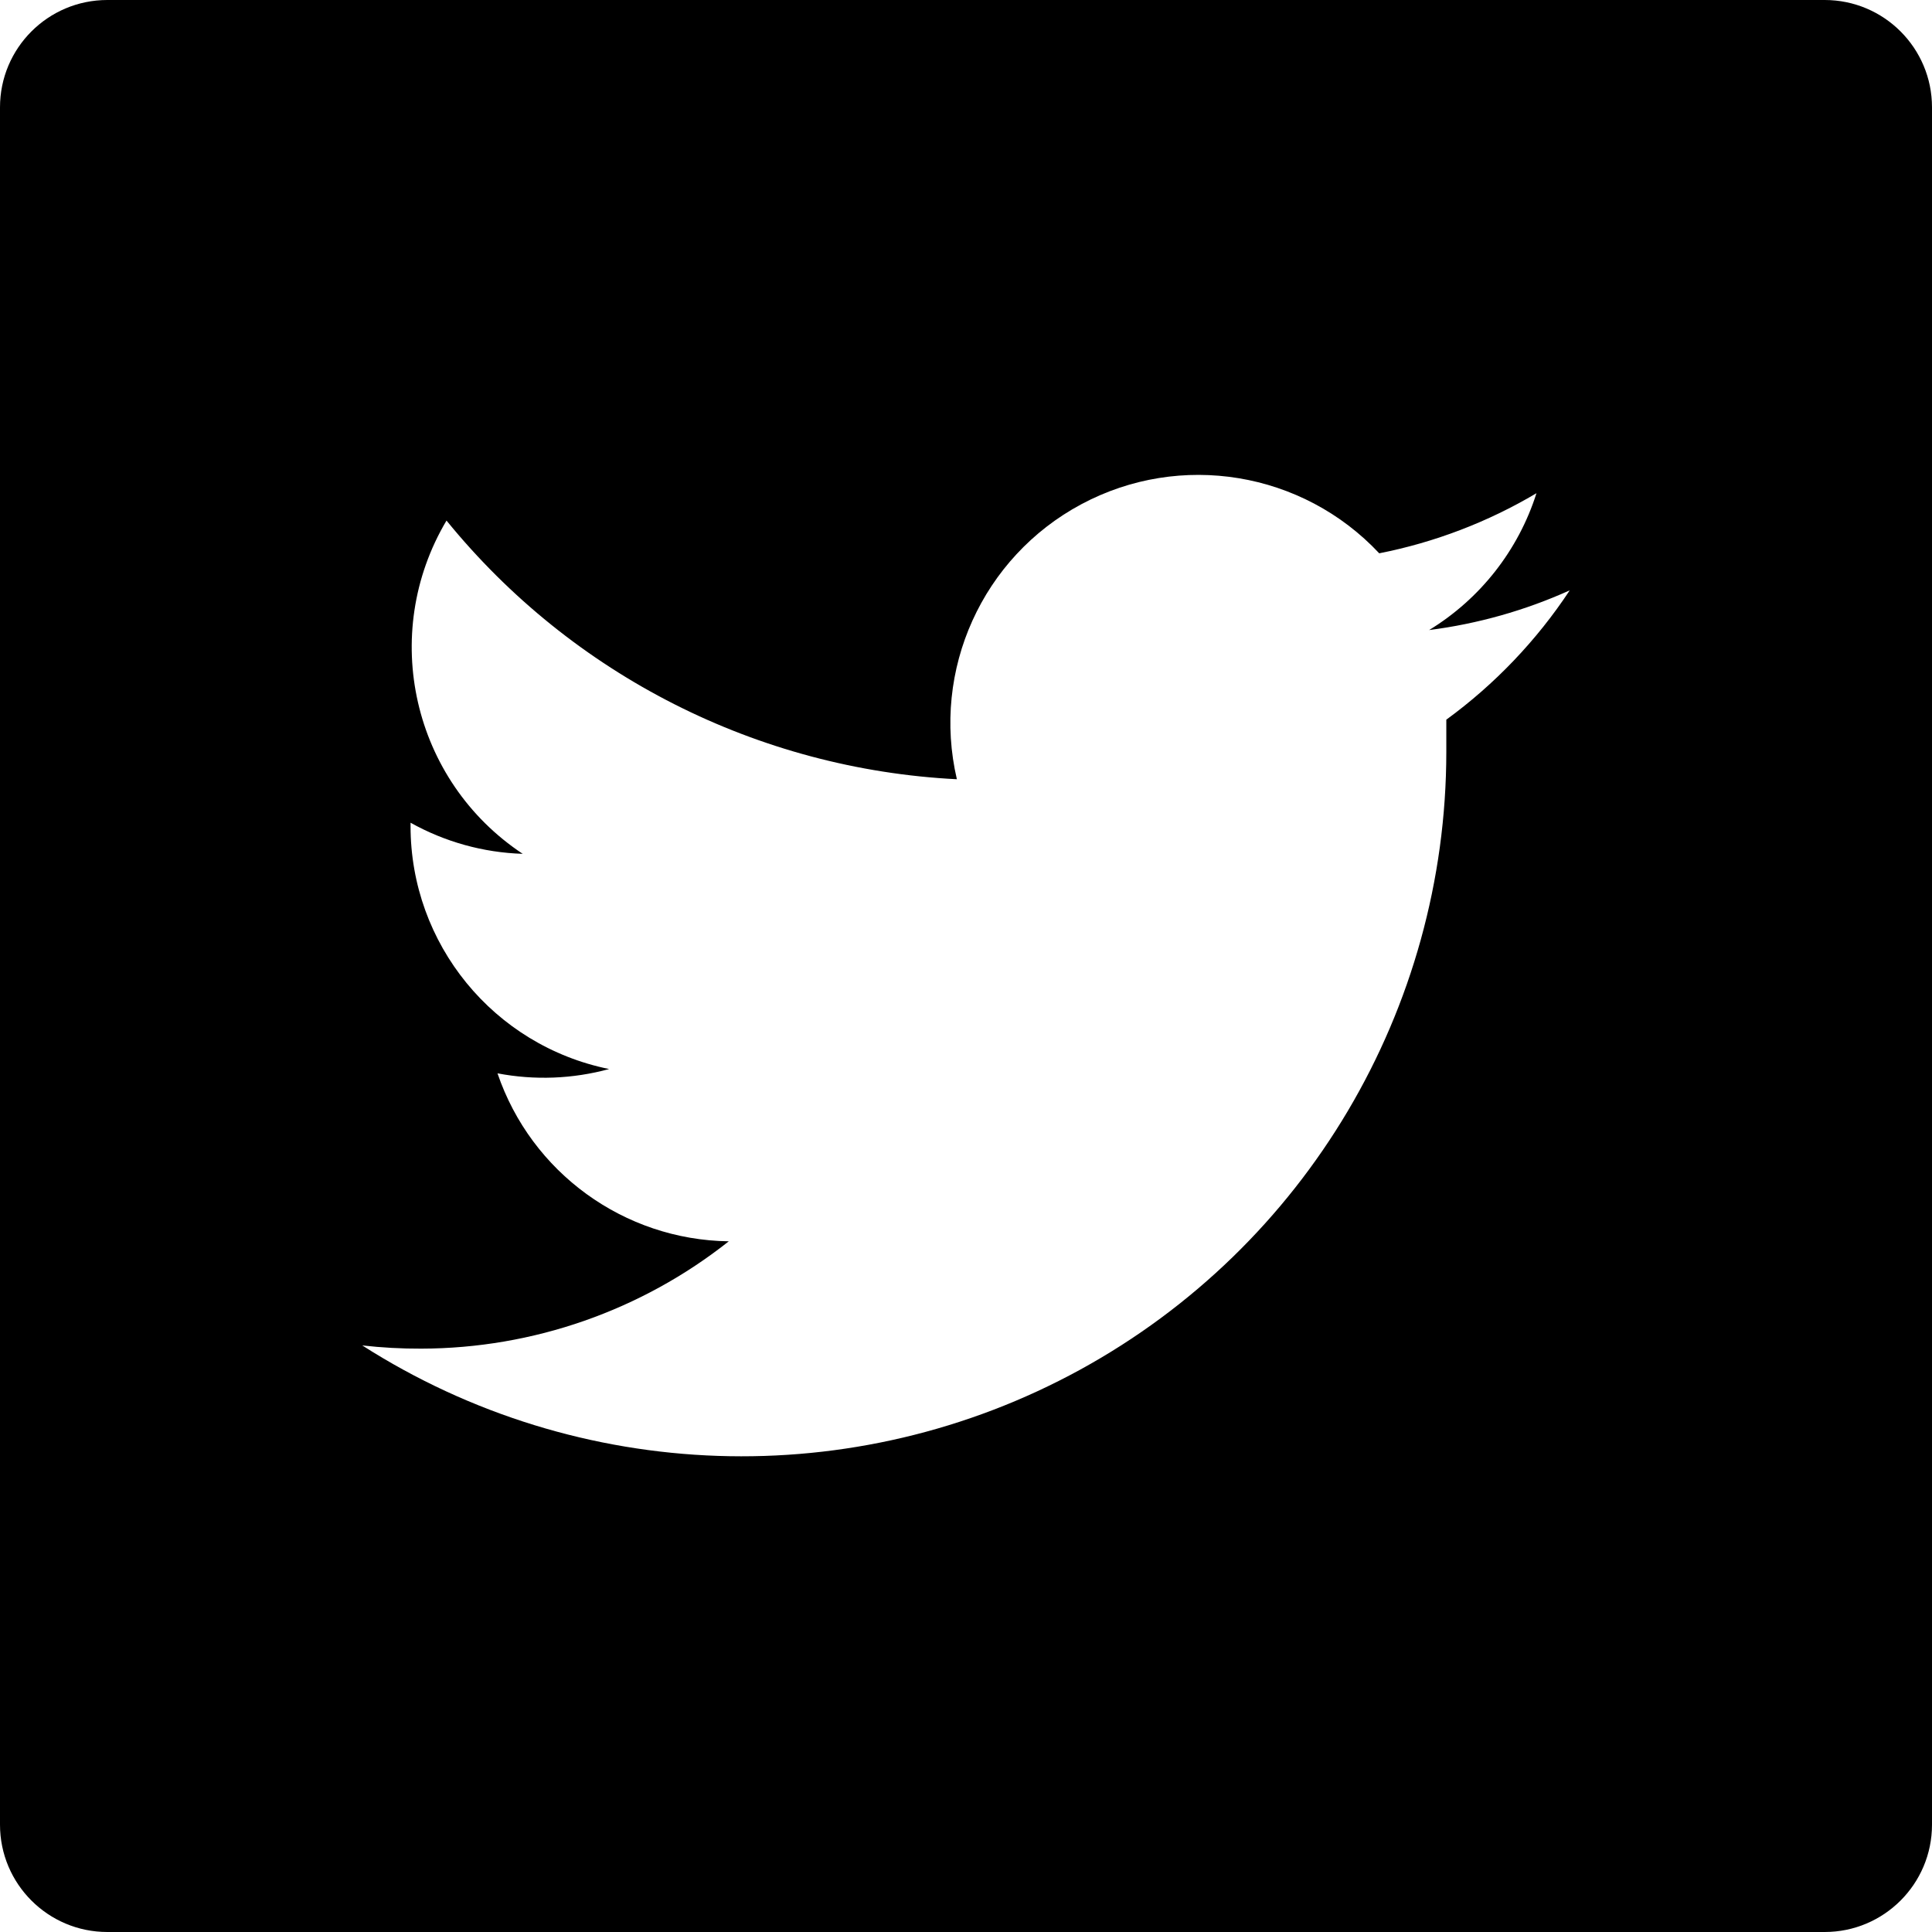
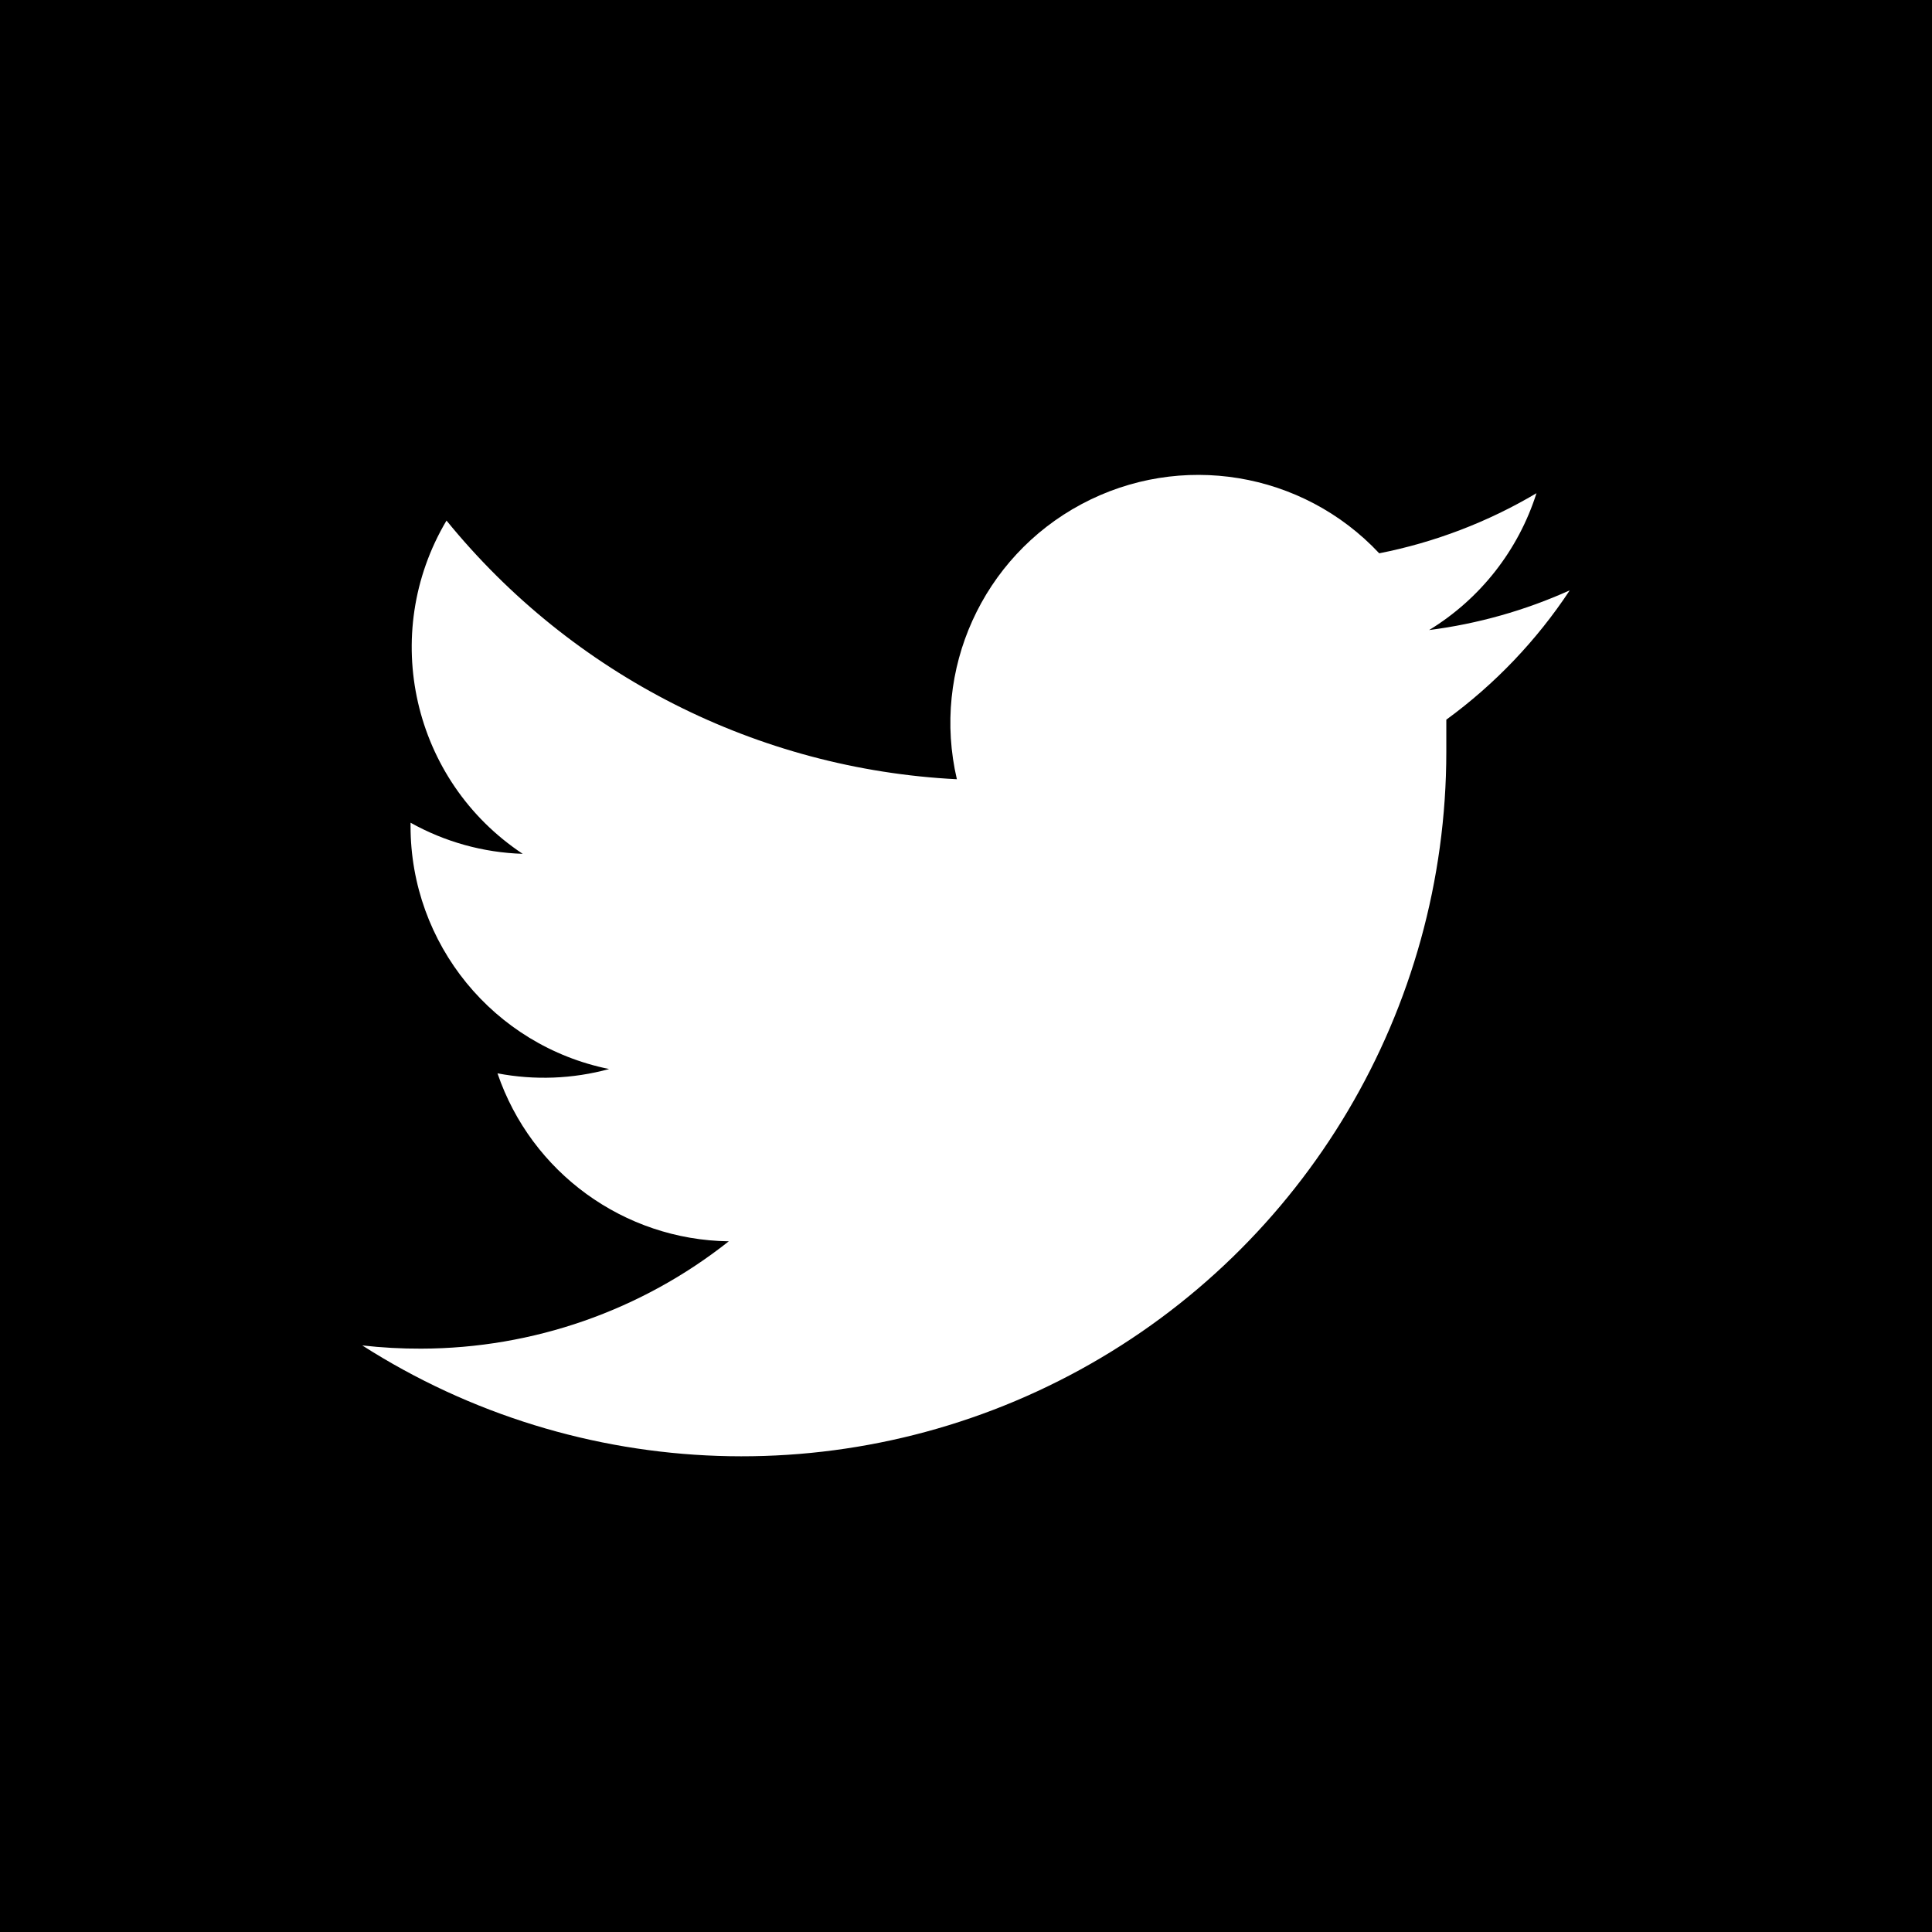
<svg xmlns="http://www.w3.org/2000/svg" viewBox="0 0 36 36" aria-labelledby="title" role="img">
-   <path d="M34,0H2A2,2,0,0,0,0,2V34a2,2,0,0,0,2,2H34a2,2,0,0,0,2-2V2A2,2,0,0,0,34,0ZM26.95,13.41q0,.3,0,.6A13.13,13.13,0,0,1,6.75,25.07a9.4,9.4,0,0,0,1.1.06,9.26,9.26,0,0,0,5.73-2A4.62,4.62,0,0,1,9.27,20a4.61,4.61,0,0,0,2.08-.08,4.62,4.62,0,0,1-3.7-4.53s0,0,0-.06a4.58,4.58,0,0,0,2.09.58A4.62,4.62,0,0,1,8.32,9.7a13.11,13.11,0,0,0,9.51,4.82,4.62,4.62,0,0,1,7.87-4.21,9.25,9.25,0,0,0,2.93-1.12,4.63,4.63,0,0,1-2,2.55A9.21,9.21,0,0,0,29.25,11,9.39,9.39,0,0,1,26.95,13.41Z" />
+   <path d="M36,0H0V36H36ZM26.95,13.41q0,.3,0,.6A13.13,13.13,0,0,1,6.75,25.07a9.4,9.4,0,0,0,1.1.06,9.26,9.26,0,0,0,5.73-2A4.62,4.62,0,0,1,9.27,20a4.61,4.61,0,0,0,2.08-.08,4.62,4.62,0,0,1-3.7-4.53s0,0,0-.06a4.58,4.58,0,0,0,2.09.58A4.62,4.62,0,0,1,8.32,9.7a13.11,13.11,0,0,0,9.51,4.82,4.62,4.62,0,0,1,7.87-4.21,9.25,9.25,0,0,0,2.93-1.12,4.63,4.63,0,0,1-2,2.55A9.21,9.21,0,0,0,29.25,11,9.39,9.39,0,0,1,26.95,13.41Z" />
</svg>
